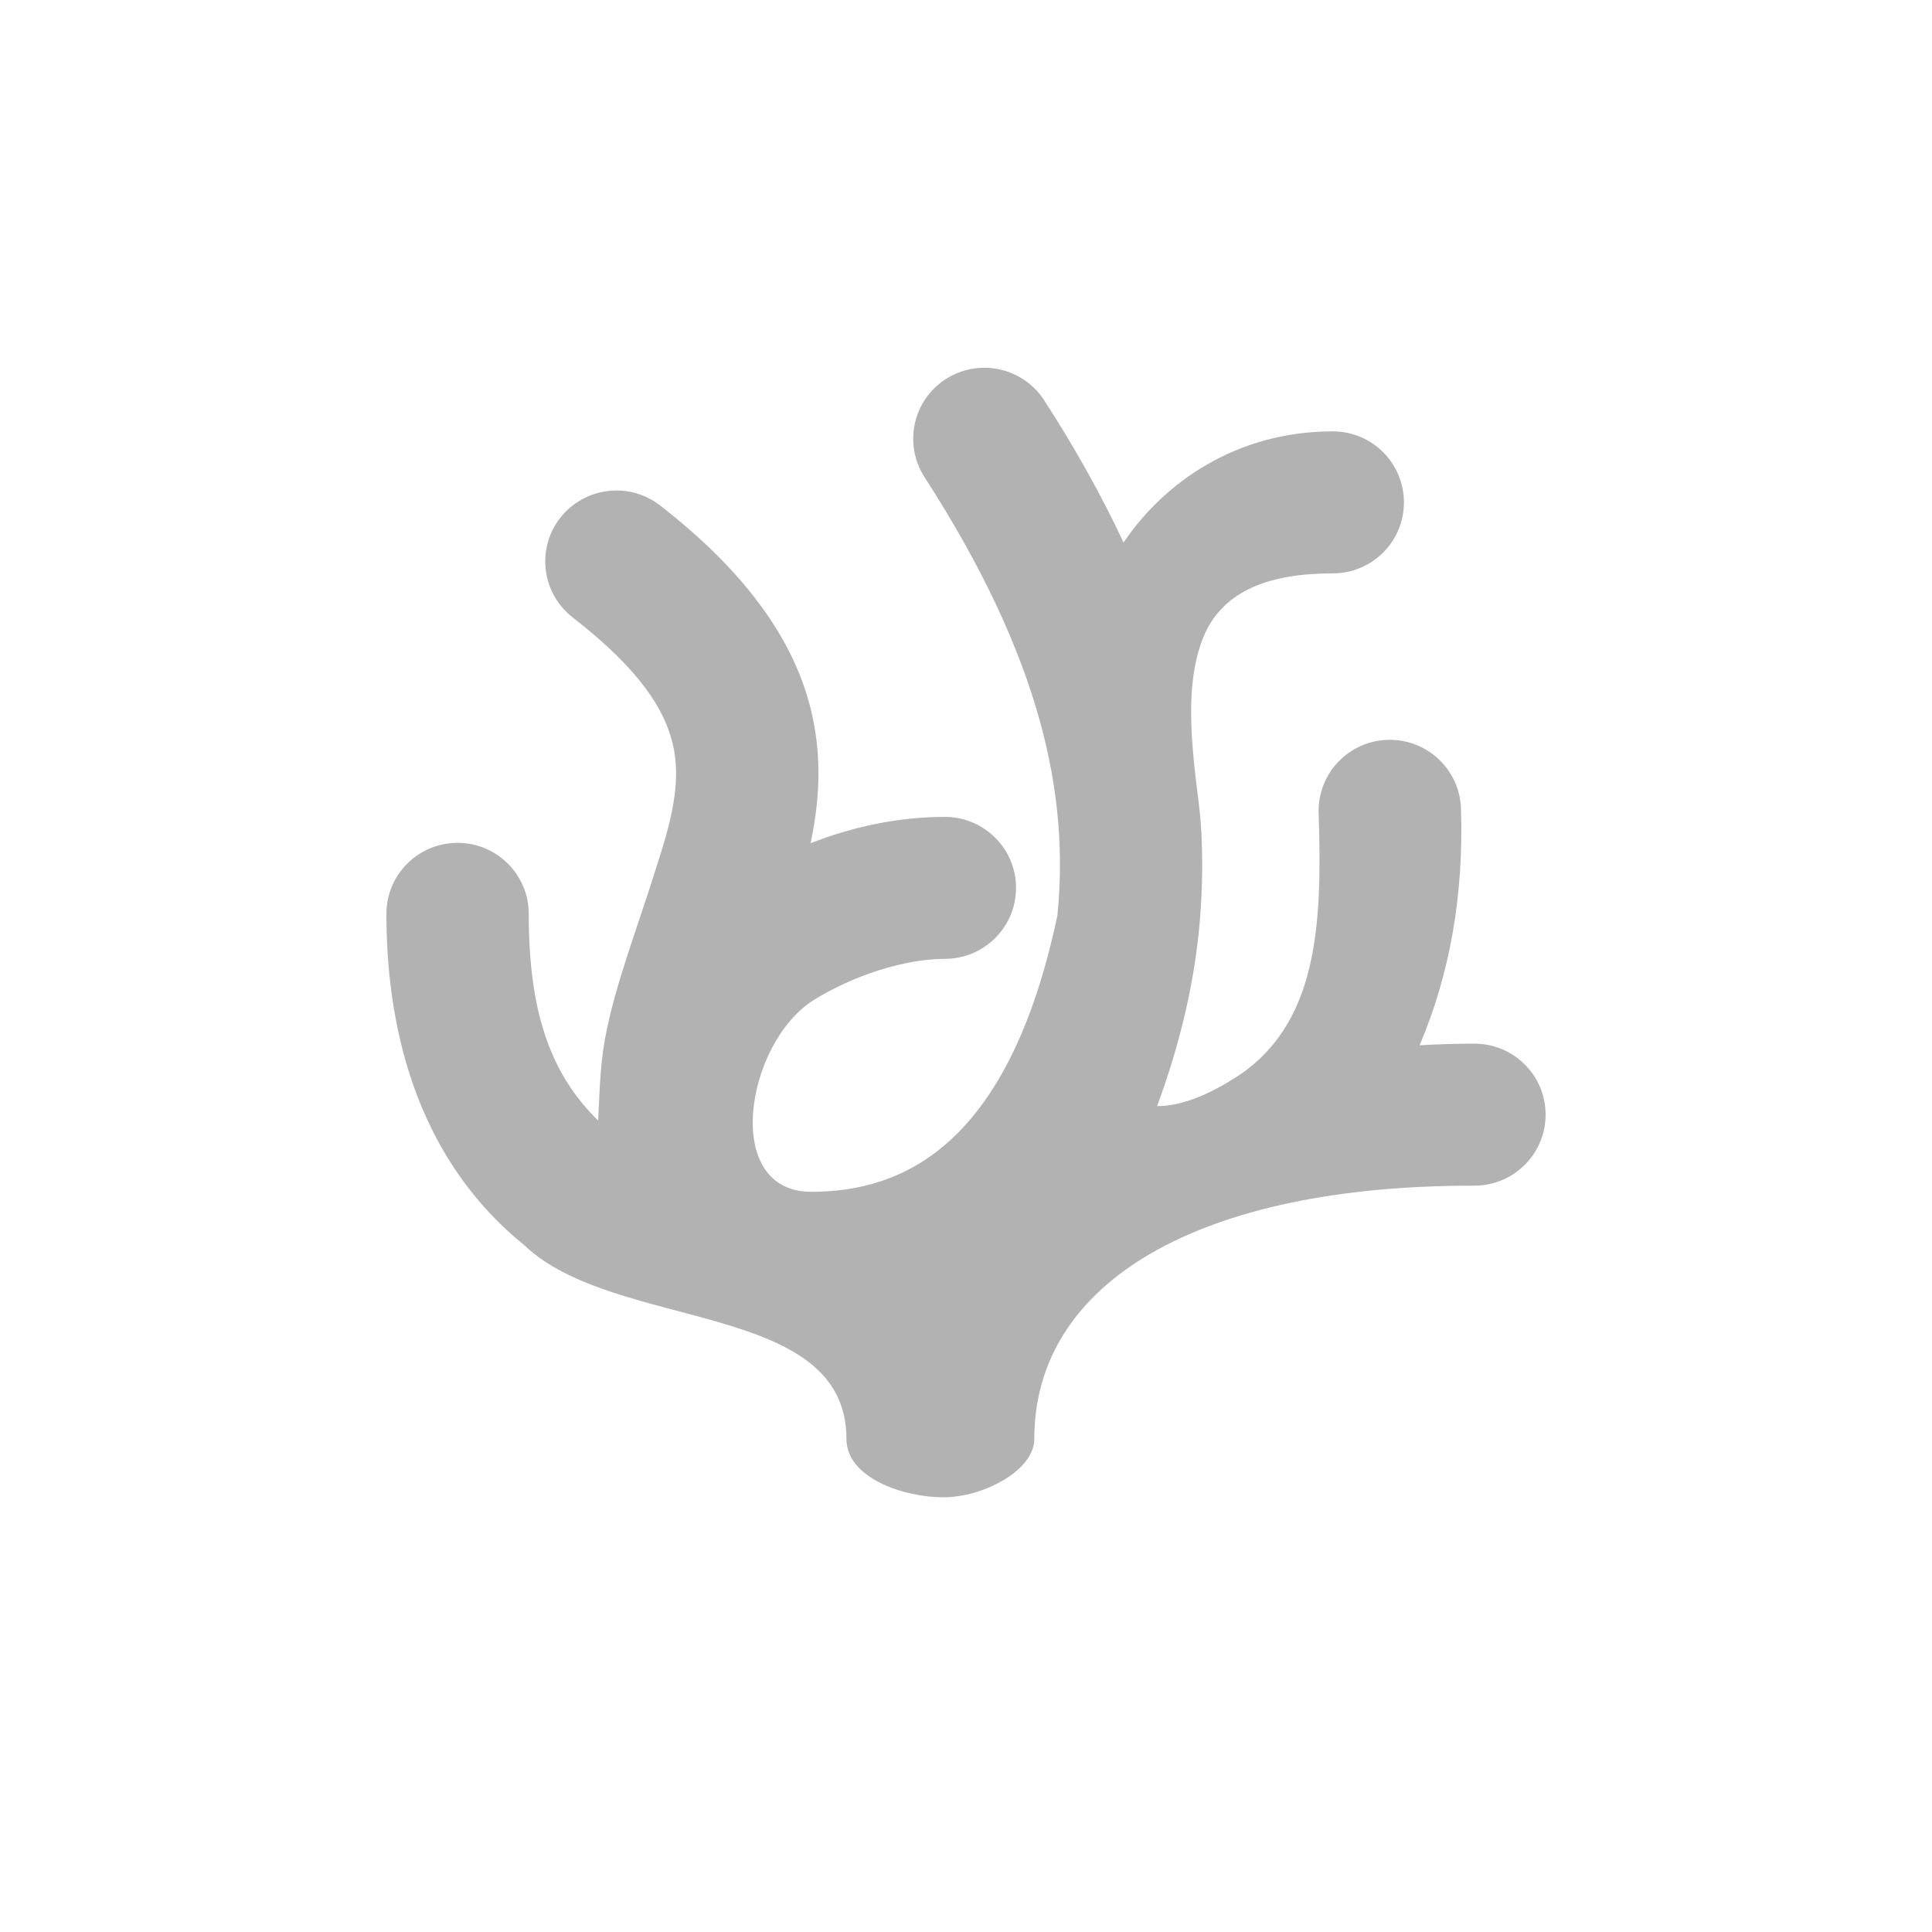
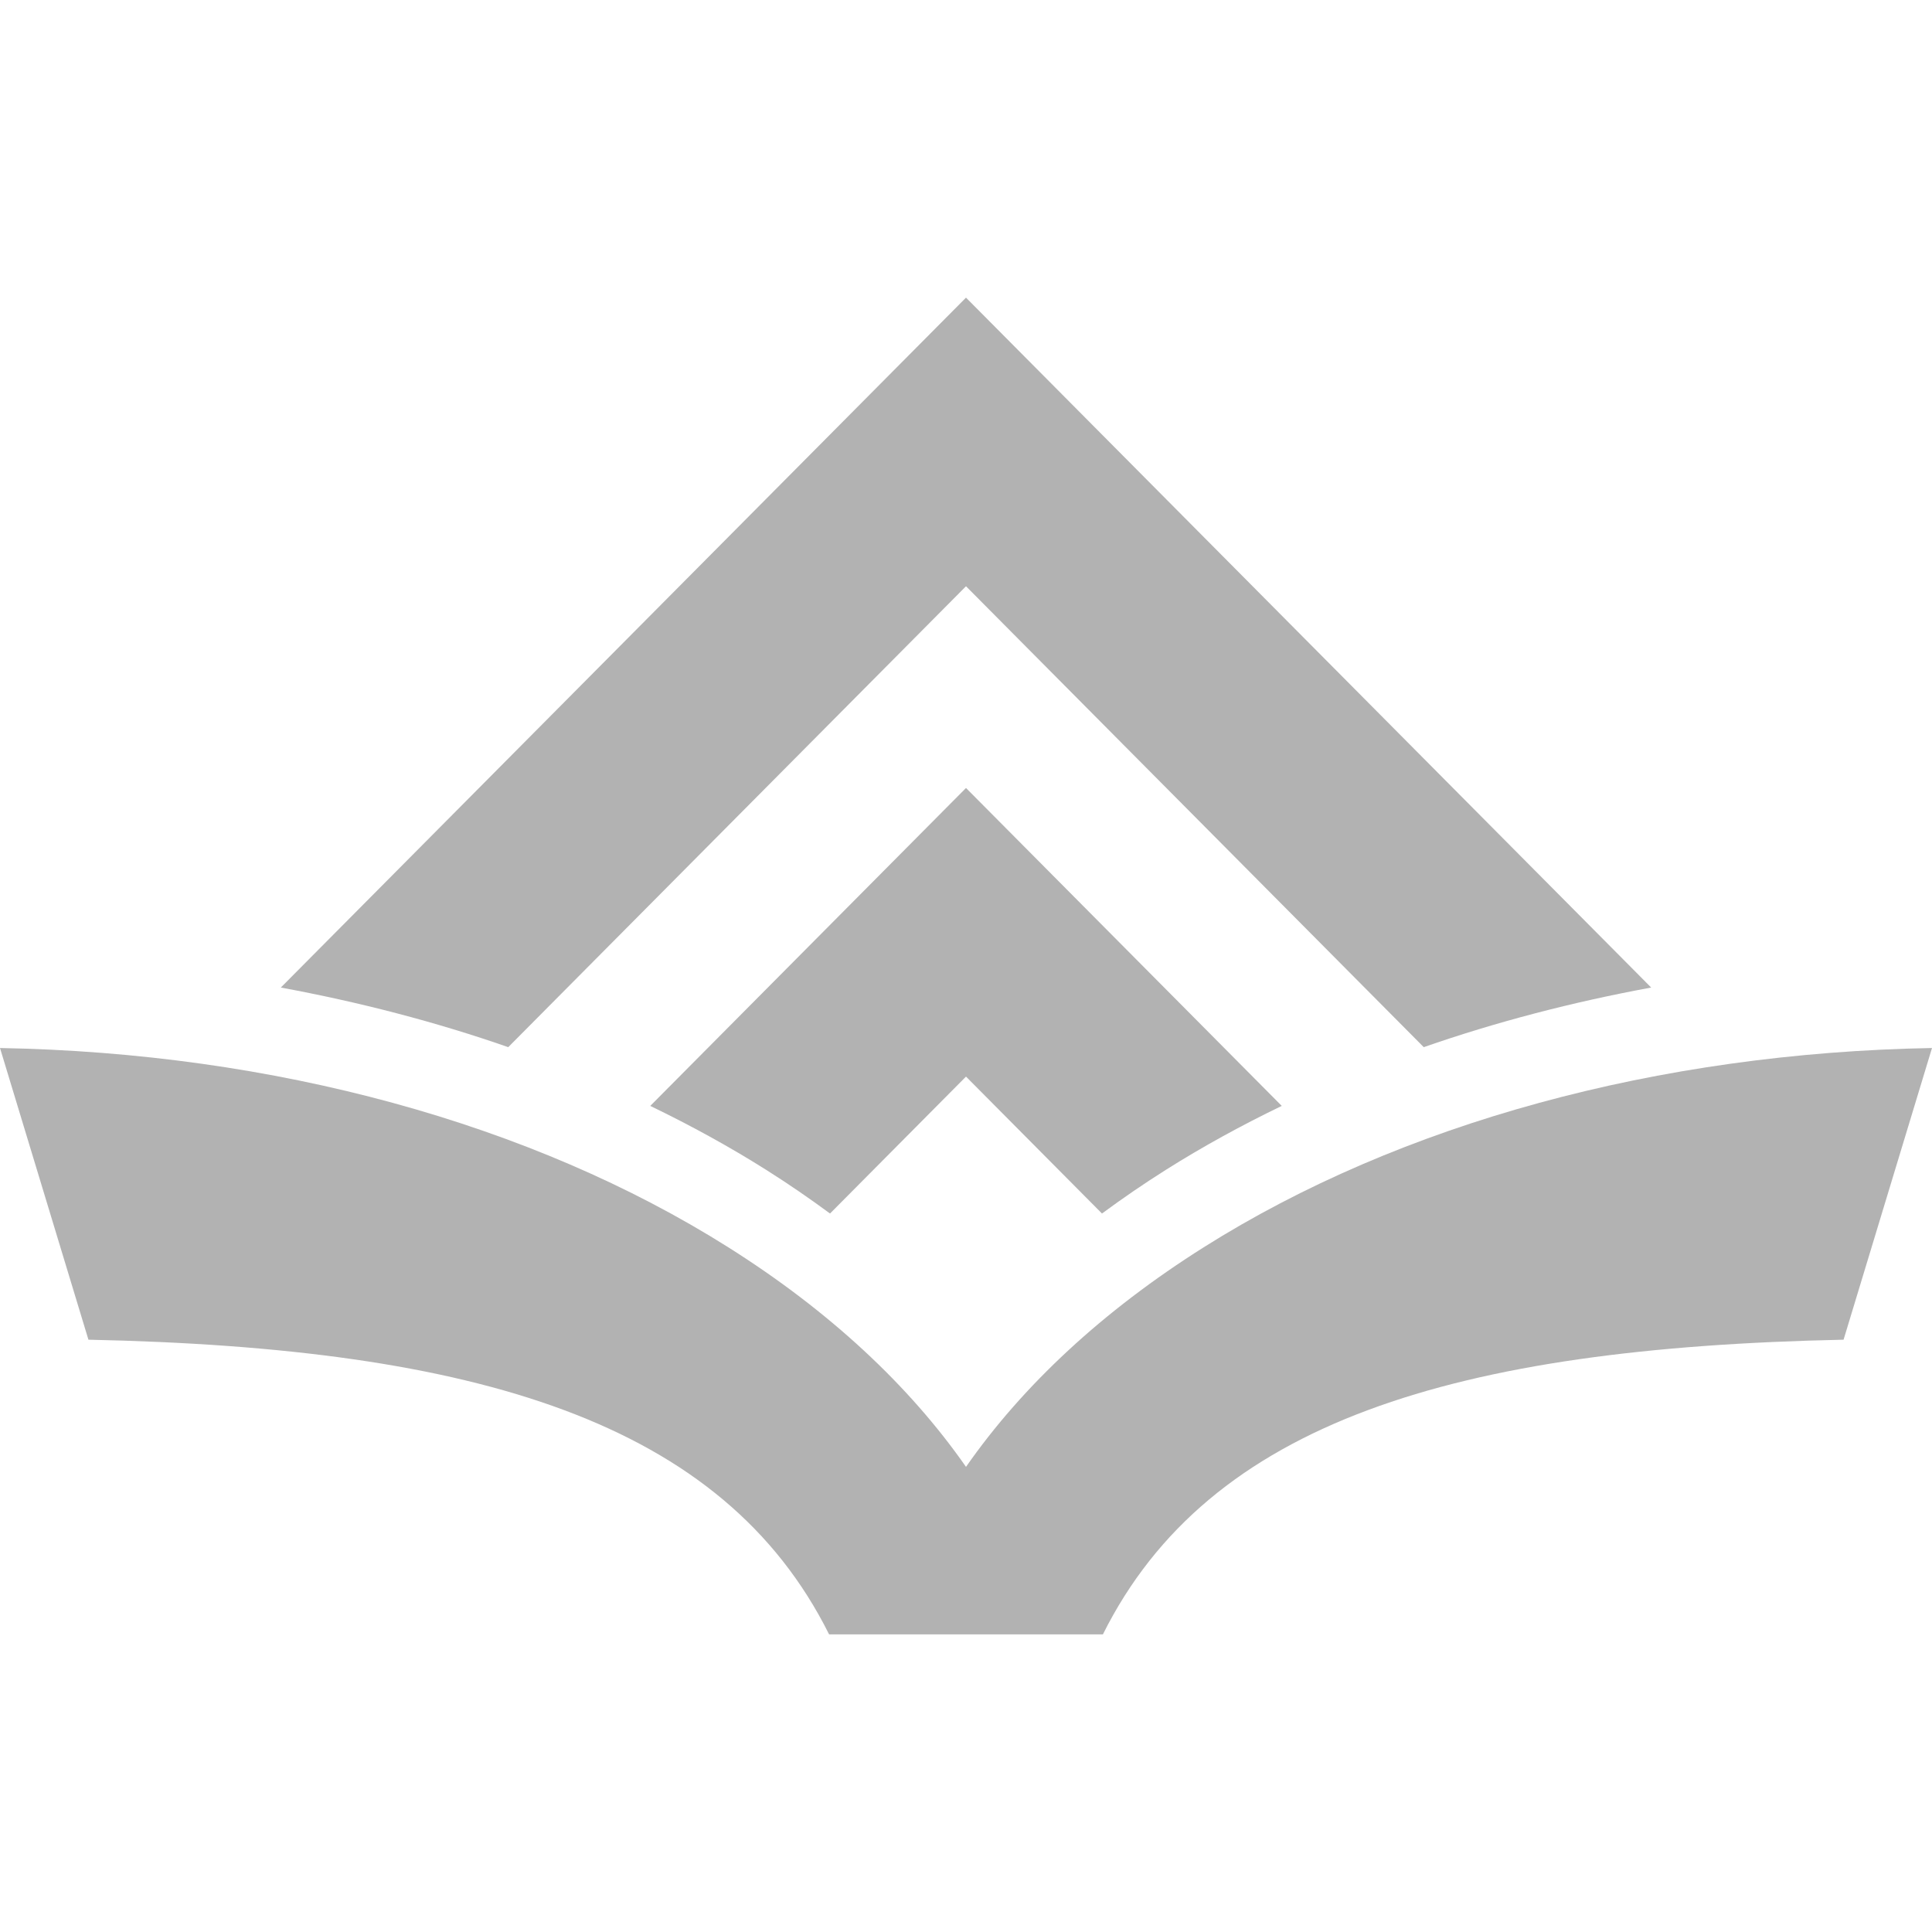
- <svg xmlns="http://www.w3.org/2000/svg" version="1.1" x="0" y="0" width="40" height="40" viewBox="0, 0, 40, 40">
-   <g id="codium_grey_hc_light_letterpress">
-     <path d="M19.583,7.847 C18.898,8.287 18.701,9.197 19.142,9.88 C21.568,13.637 22.141,16.471 21.892,18.954 C20.888,23.71 18.705,24.675 16.798,24.675 C14.936,24.675 15.434,21.61 16.834,20.713 C17.67,20.191 18.74,19.852 19.562,19.852 C20.376,19.852 21.036,19.194 21.036,18.382 C21.036,17.571 20.376,16.913 19.562,16.913 C18.602,16.913 17.661,17.114 16.782,17.458 C16.962,16.611 17.028,15.695 16.796,14.722 C16.444,13.245 15.429,11.834 13.668,10.466 C13.36,10.226 12.969,10.118 12.581,10.166 C12.193,10.214 11.84,10.414 11.599,10.721 C11.1,11.362 11.215,12.286 11.858,12.784 C13.293,13.898 13.766,14.723 13.928,15.402 C14.09,16.081 13.96,16.81 13.635,17.81 C13.219,19.159 12.736,20.363 12.524,21.518 C12.42,22.086 12.411,22.705 12.384,23.199 C11.351,22.192 10.947,20.862 10.947,18.919 C10.946,18.108 10.286,17.45 9.473,17.45 C8.659,17.451 8,18.108 8,18.919 C8,21.573 8.776,24.098 10.856,25.782 C12.738,27.575 17.525,26.913 17.525,29.792 C17.525,30.604 18.715,31 19.529,31 C20.363,31 21.414,30.442 21.414,29.792 C21.414,26.525 24.857,24.539 30.524,24.548 C31.338,24.549 31.999,23.892 32,23.08 C32.001,22.268 31.343,21.609 30.529,21.608 C30.141,21.607 29.763,21.62 29.391,21.642 C30.025,20.152 30.306,18.512 30.248,16.739 C30.221,15.928 29.54,15.292 28.726,15.318 C27.912,15.345 27.274,16.025 27.301,16.837 C27.377,19.157 27.29,21.229 25.562,22.321 C25.07,22.631 24.499,22.901 23.957,22.901 C24.378,21.756 24.695,20.548 24.825,19.246 C24.908,18.416 24.917,17.428 24.823,16.662 C24.675,15.474 24.498,14.126 24.949,13.111 C25.354,12.237 26.262,11.871 27.594,11.871 C28.408,11.871 29.067,11.213 29.067,10.402 C29.067,9.59 28.408,8.931 27.594,8.931 C25.614,8.931 24.113,9.973 23.262,11.232 C22.817,10.282 22.275,9.302 21.62,8.289 C21.409,7.961 21.075,7.731 20.694,7.648 C20.504,7.607 20.309,7.603 20.119,7.637 C19.928,7.672 19.746,7.743 19.583,7.847 z" fill="#B2B2B2" id="path6008" />
+ <svg xmlns="http://www.w3.org/2000/svg" width="512" height="512" viewBox="0 0 512 512">
+   <g transform="translate(0 433.1233) scale(2.523908 -2.523908) translate(-196.2078 -628.7128)">
+     <path fill="#B2B2B2" fill-opacity="1" transform="matrix(1.0 0.0 0.0 1.0 276.649 677.4898)" d="M 0 0 C 2.337 -1.474 4.567 -3.008 6.711 -4.588 L 20.989 9.789 L 35.267 -4.588 C 37.411 -3.008 39.641 -1.474 41.978 0 C 45.825 2.427 49.896 4.661 54.142 6.712 L 20.989 40.093 L -12.164 6.711 C -7.918 4.66 -3.848 2.427 0 0 Z" />
+     <path fill="#B2B2B2" fill-opacity="1" transform="matrix(1.0 0.0 0.0 1.0 249.5736 690.3692)" d="M 0 0 L 48.064 48.396 L 96.128 0 C 103.72 2.646 111.729 4.733 120.009 6.259 L 48.064 78.7 L -23.88 6.259 C -15.6 4.732 -7.591 2.646 0 0 Z" />
+     <path fill="#B2B2B2" fill-opacity="1" transform="matrix(1.0 0.0 0.0 1.0 389.7828 659.6528)" d="M 0 0 L 9.285 30.627 C -19.462 30.114 -46.515 22.742 -67.193 9.698 C -77.781 3.019 -86.17 -4.785 -92.145 -13.353 C -98.121 -4.785 -106.509 3.019 -117.097 9.698 C -137.774 22.742 -164.828 30.114 -193.575 30.627 L -184.29 0 C -143.541 -0.853 -117.687 -8.579 -106.52 -30.94 L -77.77 -30.94 C -66.603 -8.579 -40.749 -0.854 0 0 Z" />
  </g>
</svg>
